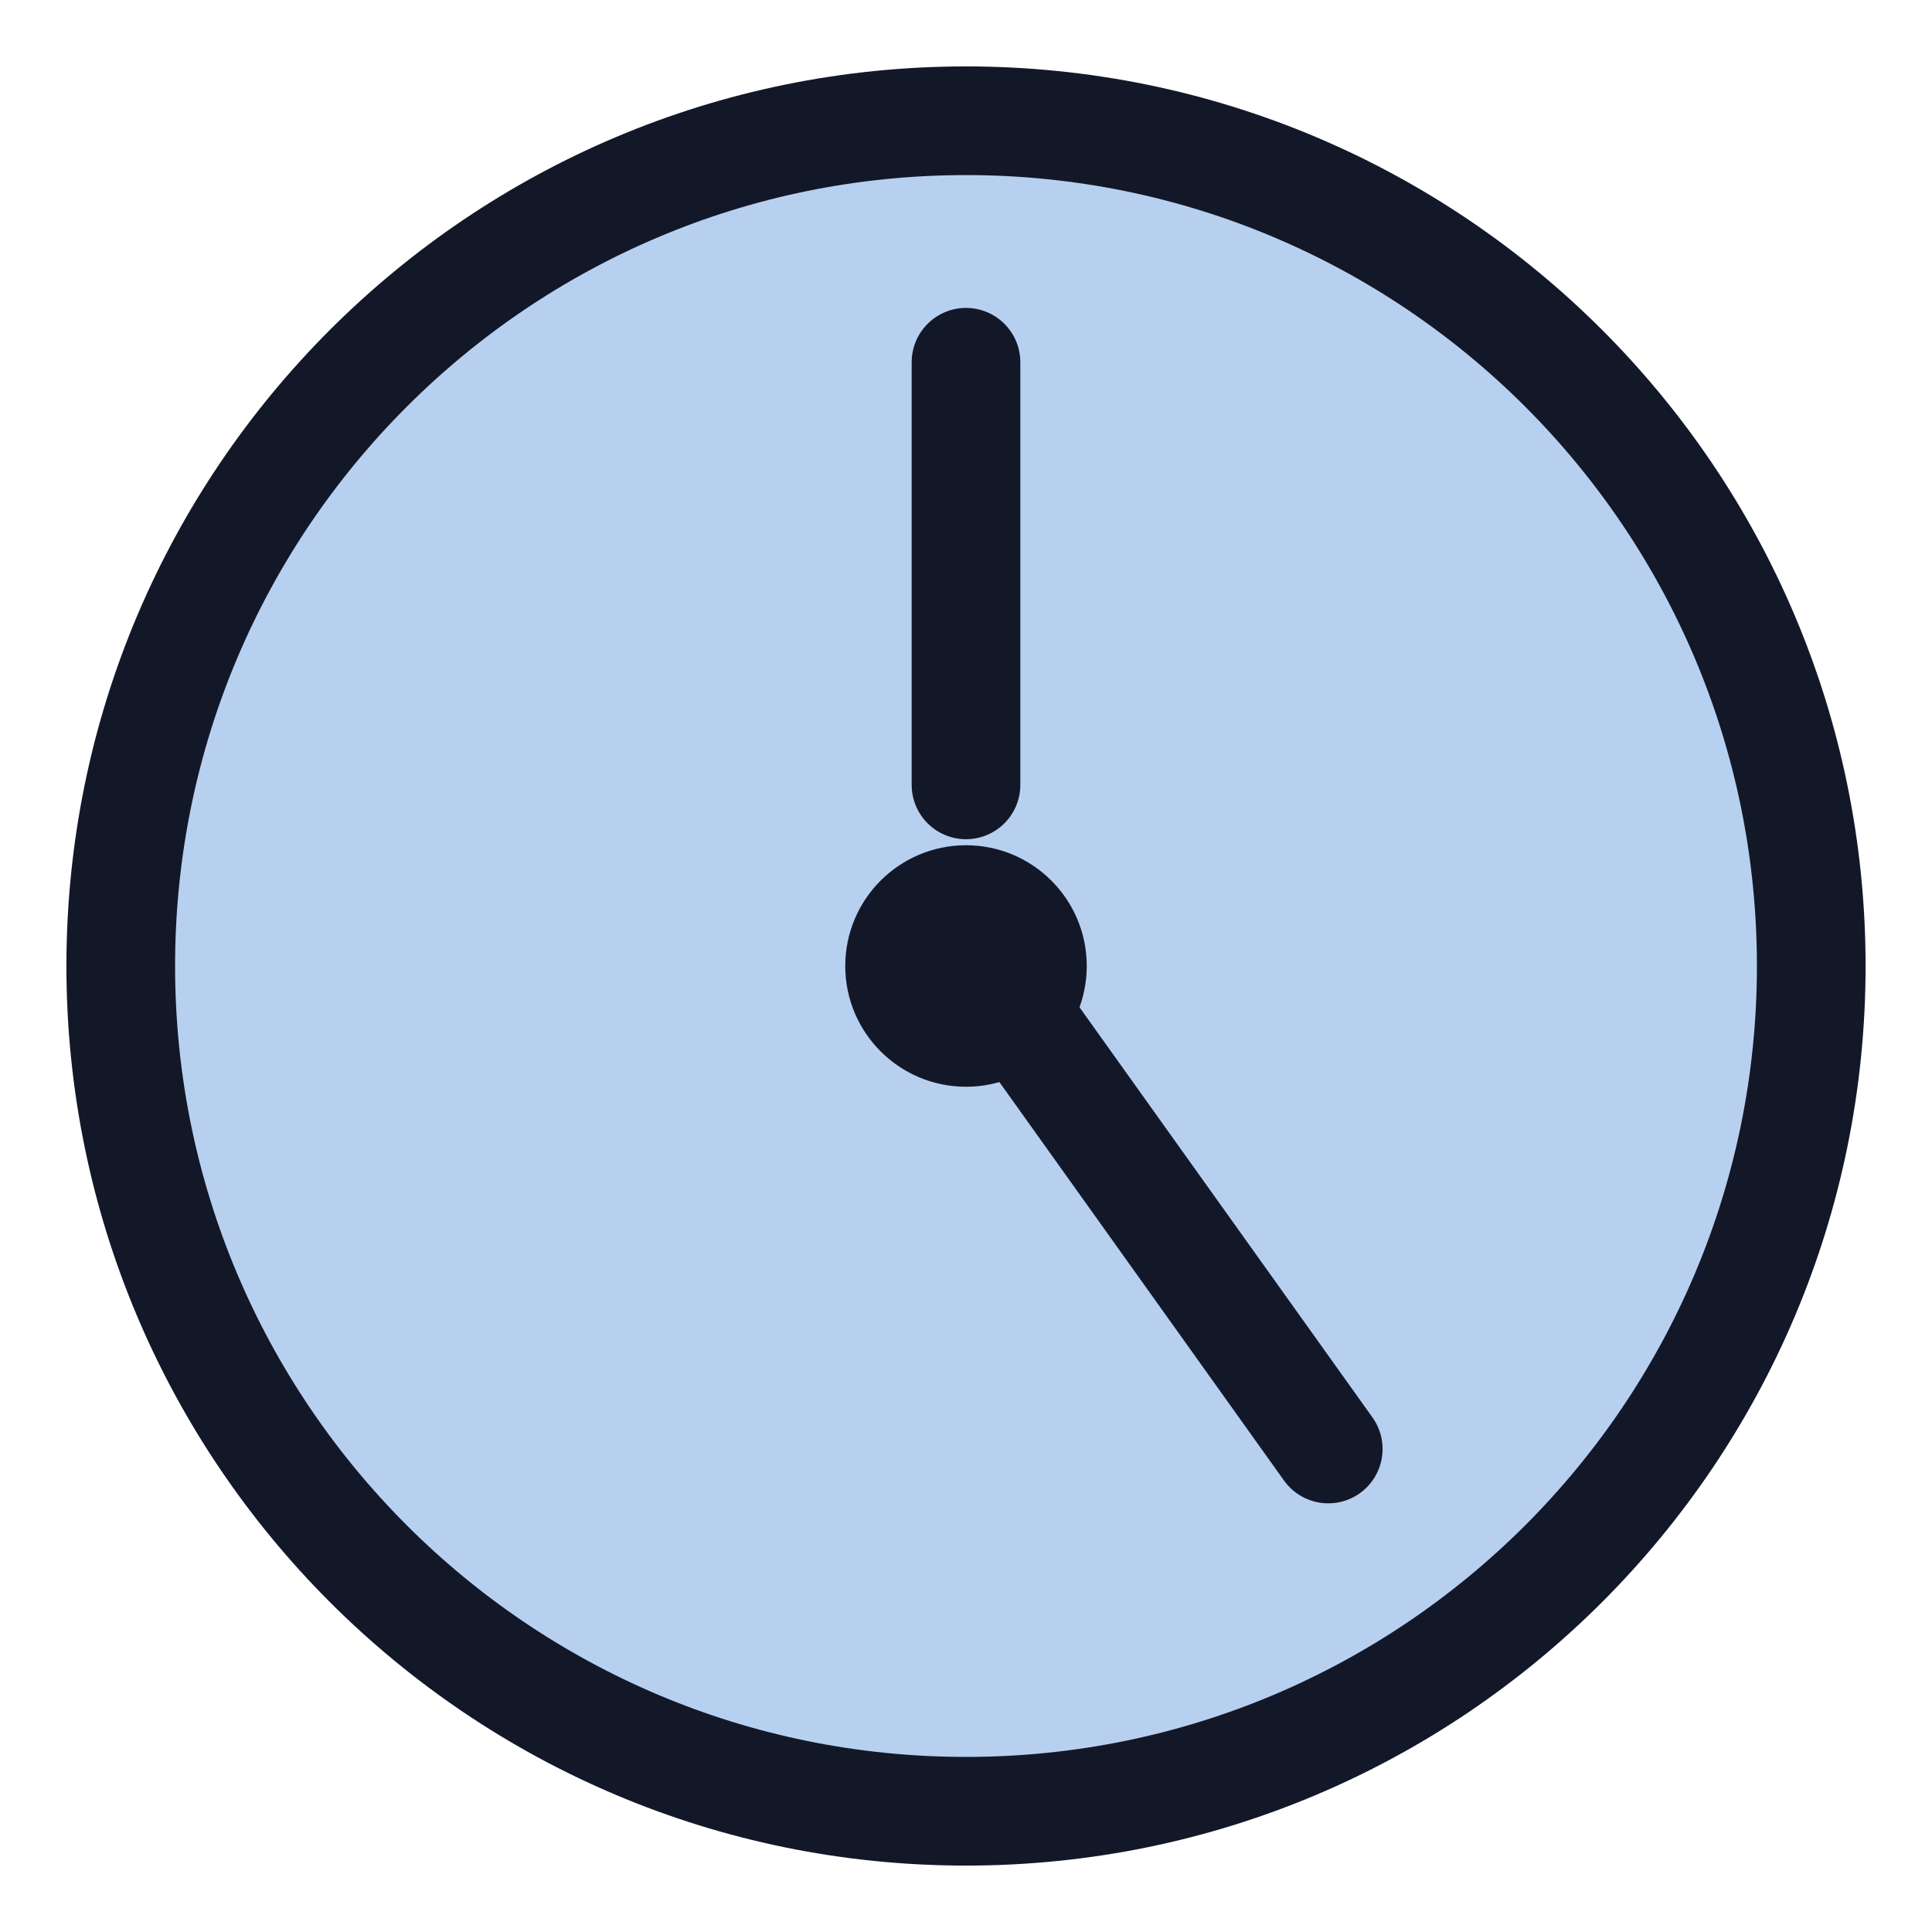
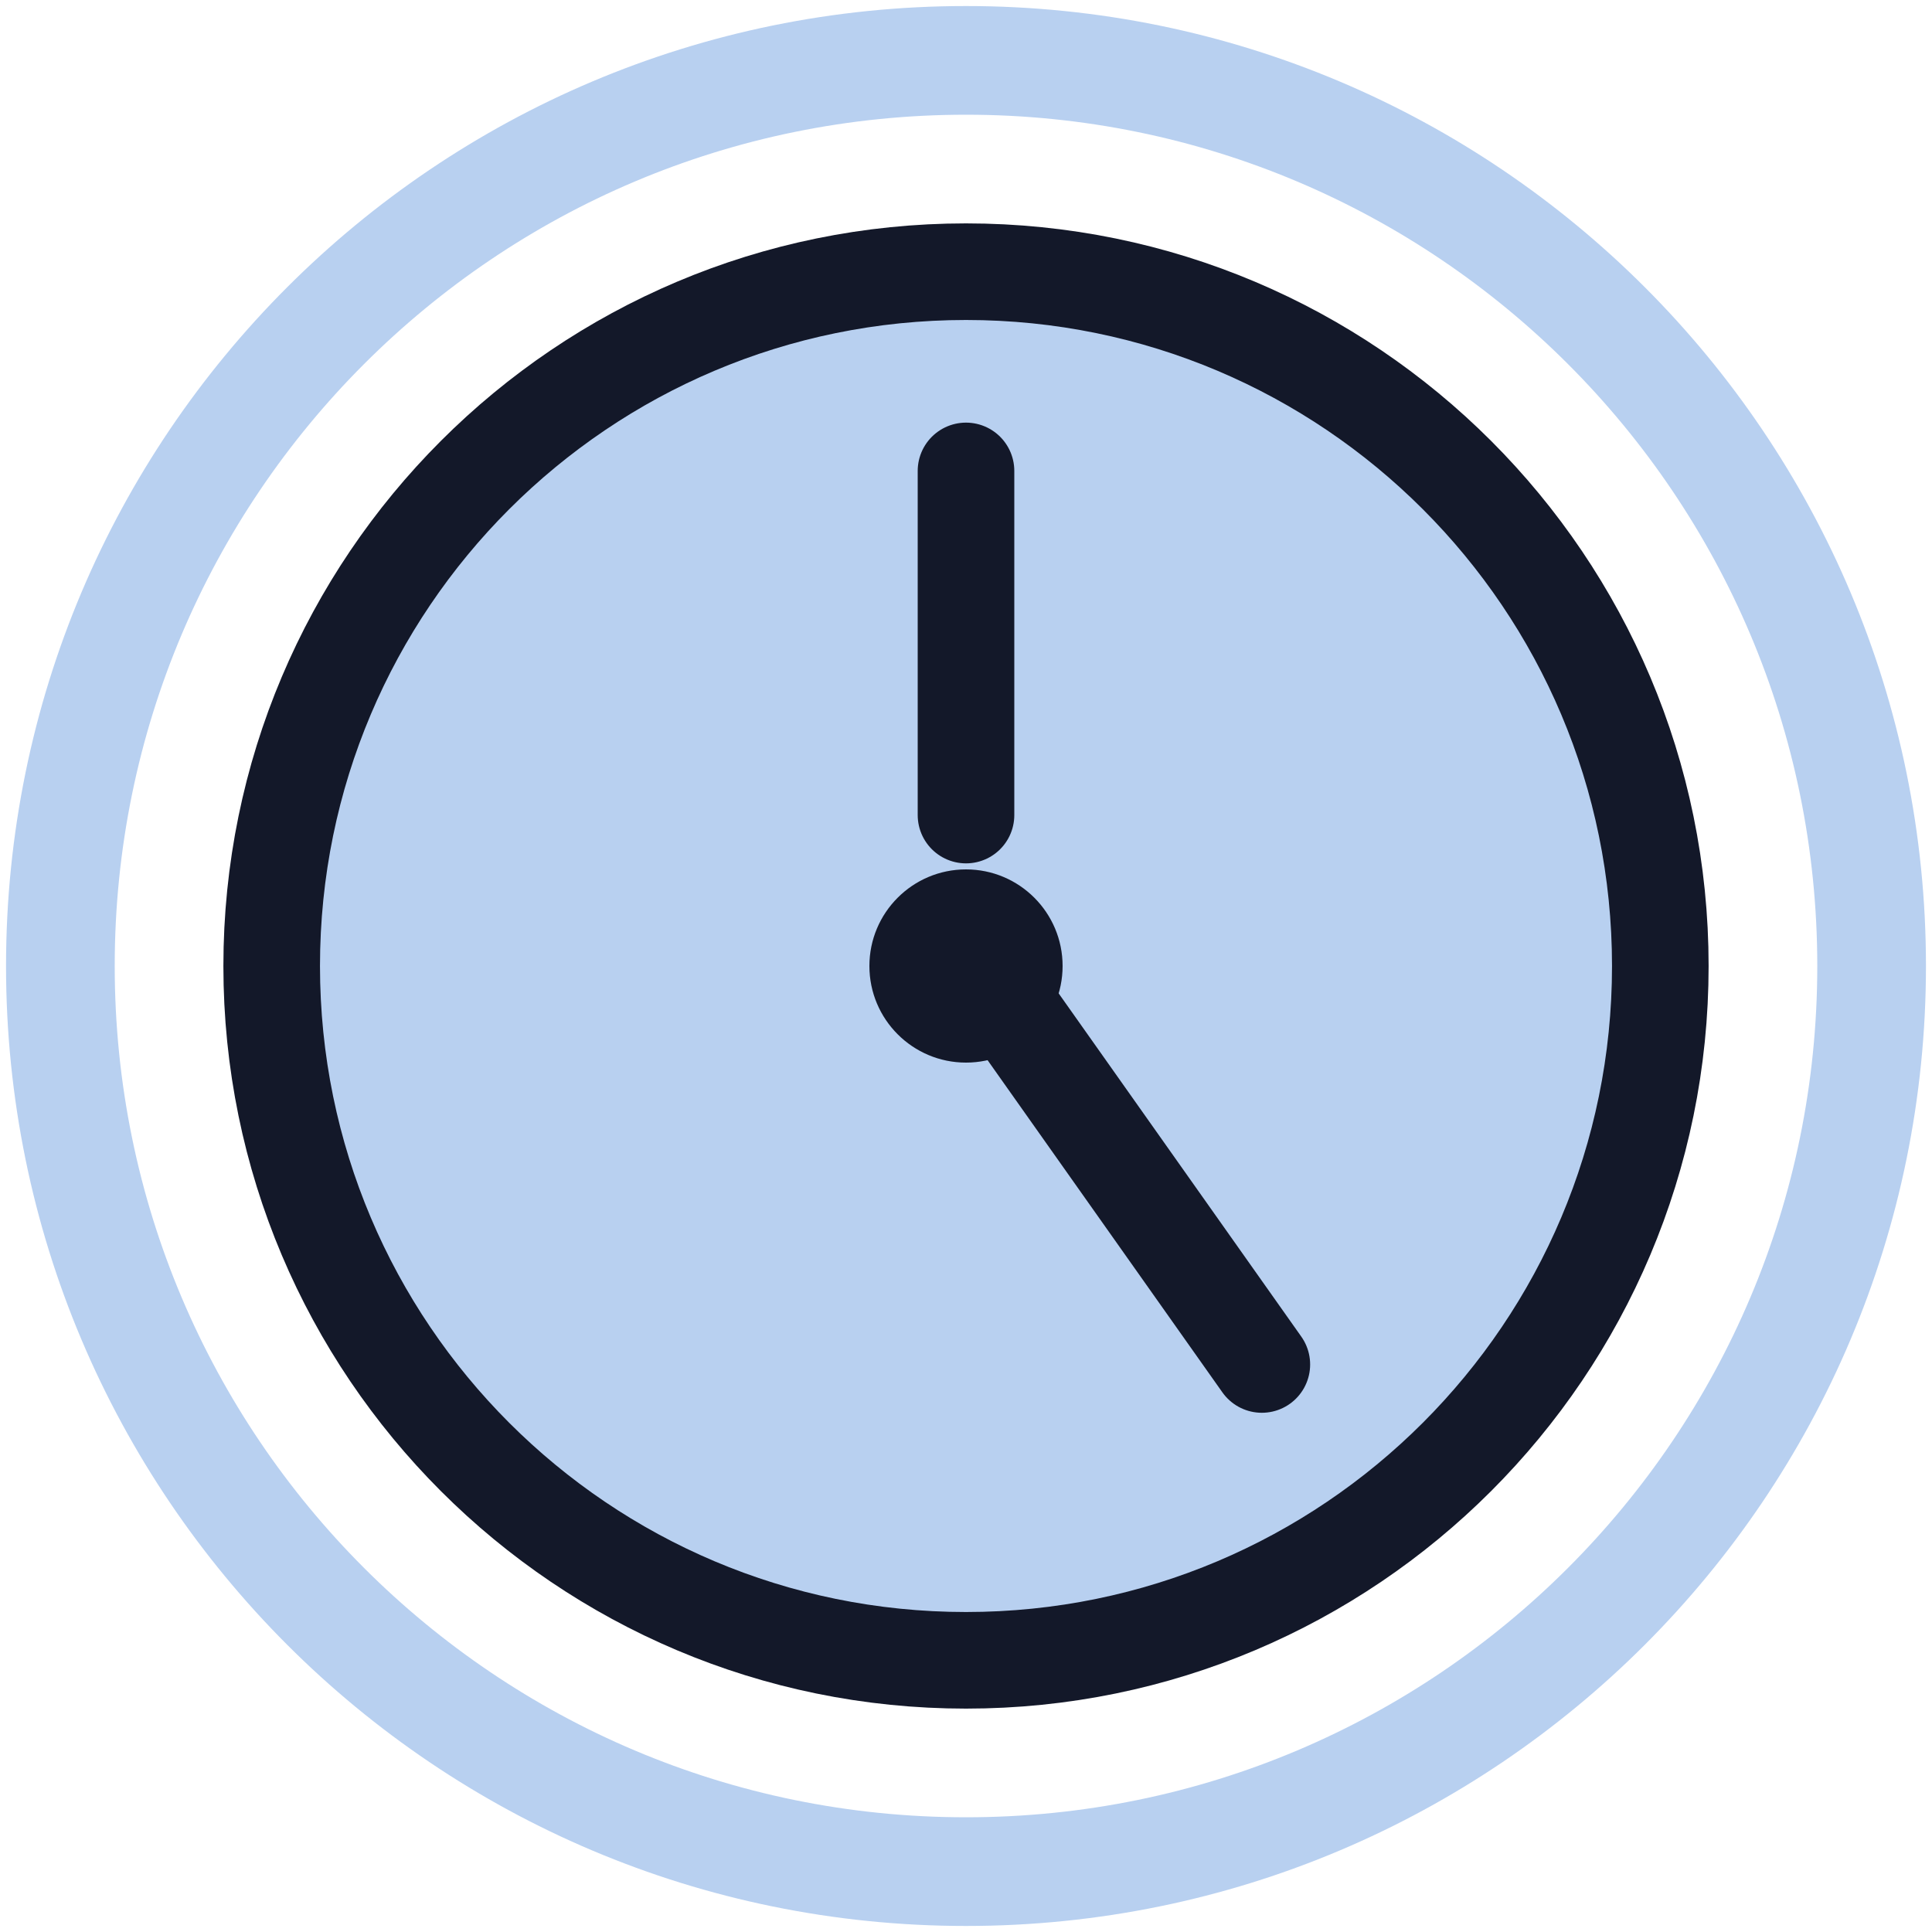
<svg xmlns="http://www.w3.org/2000/svg" viewBox="0 0 32 32">
-   <circle cx="16" cy="16" r="14" fill="#b8d0f0" stroke="#131829" stroke-width="1.8" />
-   <circle cx="16" cy="16" r="2" fill="#131829" />
-   <path d="M16 6 V 13 M22 24 L 17 17" stroke="#131829" stroke-width="1.8" stroke-linecap="round" fill="none" />
+   <circle cx="16" cy="16" r="15" fill="none" stroke="#b8d0f0" stroke-width="1.8" />
+   <circle cx="16" cy="16" r="11.5" fill="#b8d0f0" stroke="#131829" stroke-width="1.6" />
+   <circle cx="16" cy="16" r="1.6" fill="#131829" />
+   <path d="M16 7.8 V 13.5 M20.9 22.6 L 16.8 16.8" stroke="#131829" stroke-width="1.6" stroke-linecap="round" fill="none" />
</svg>
